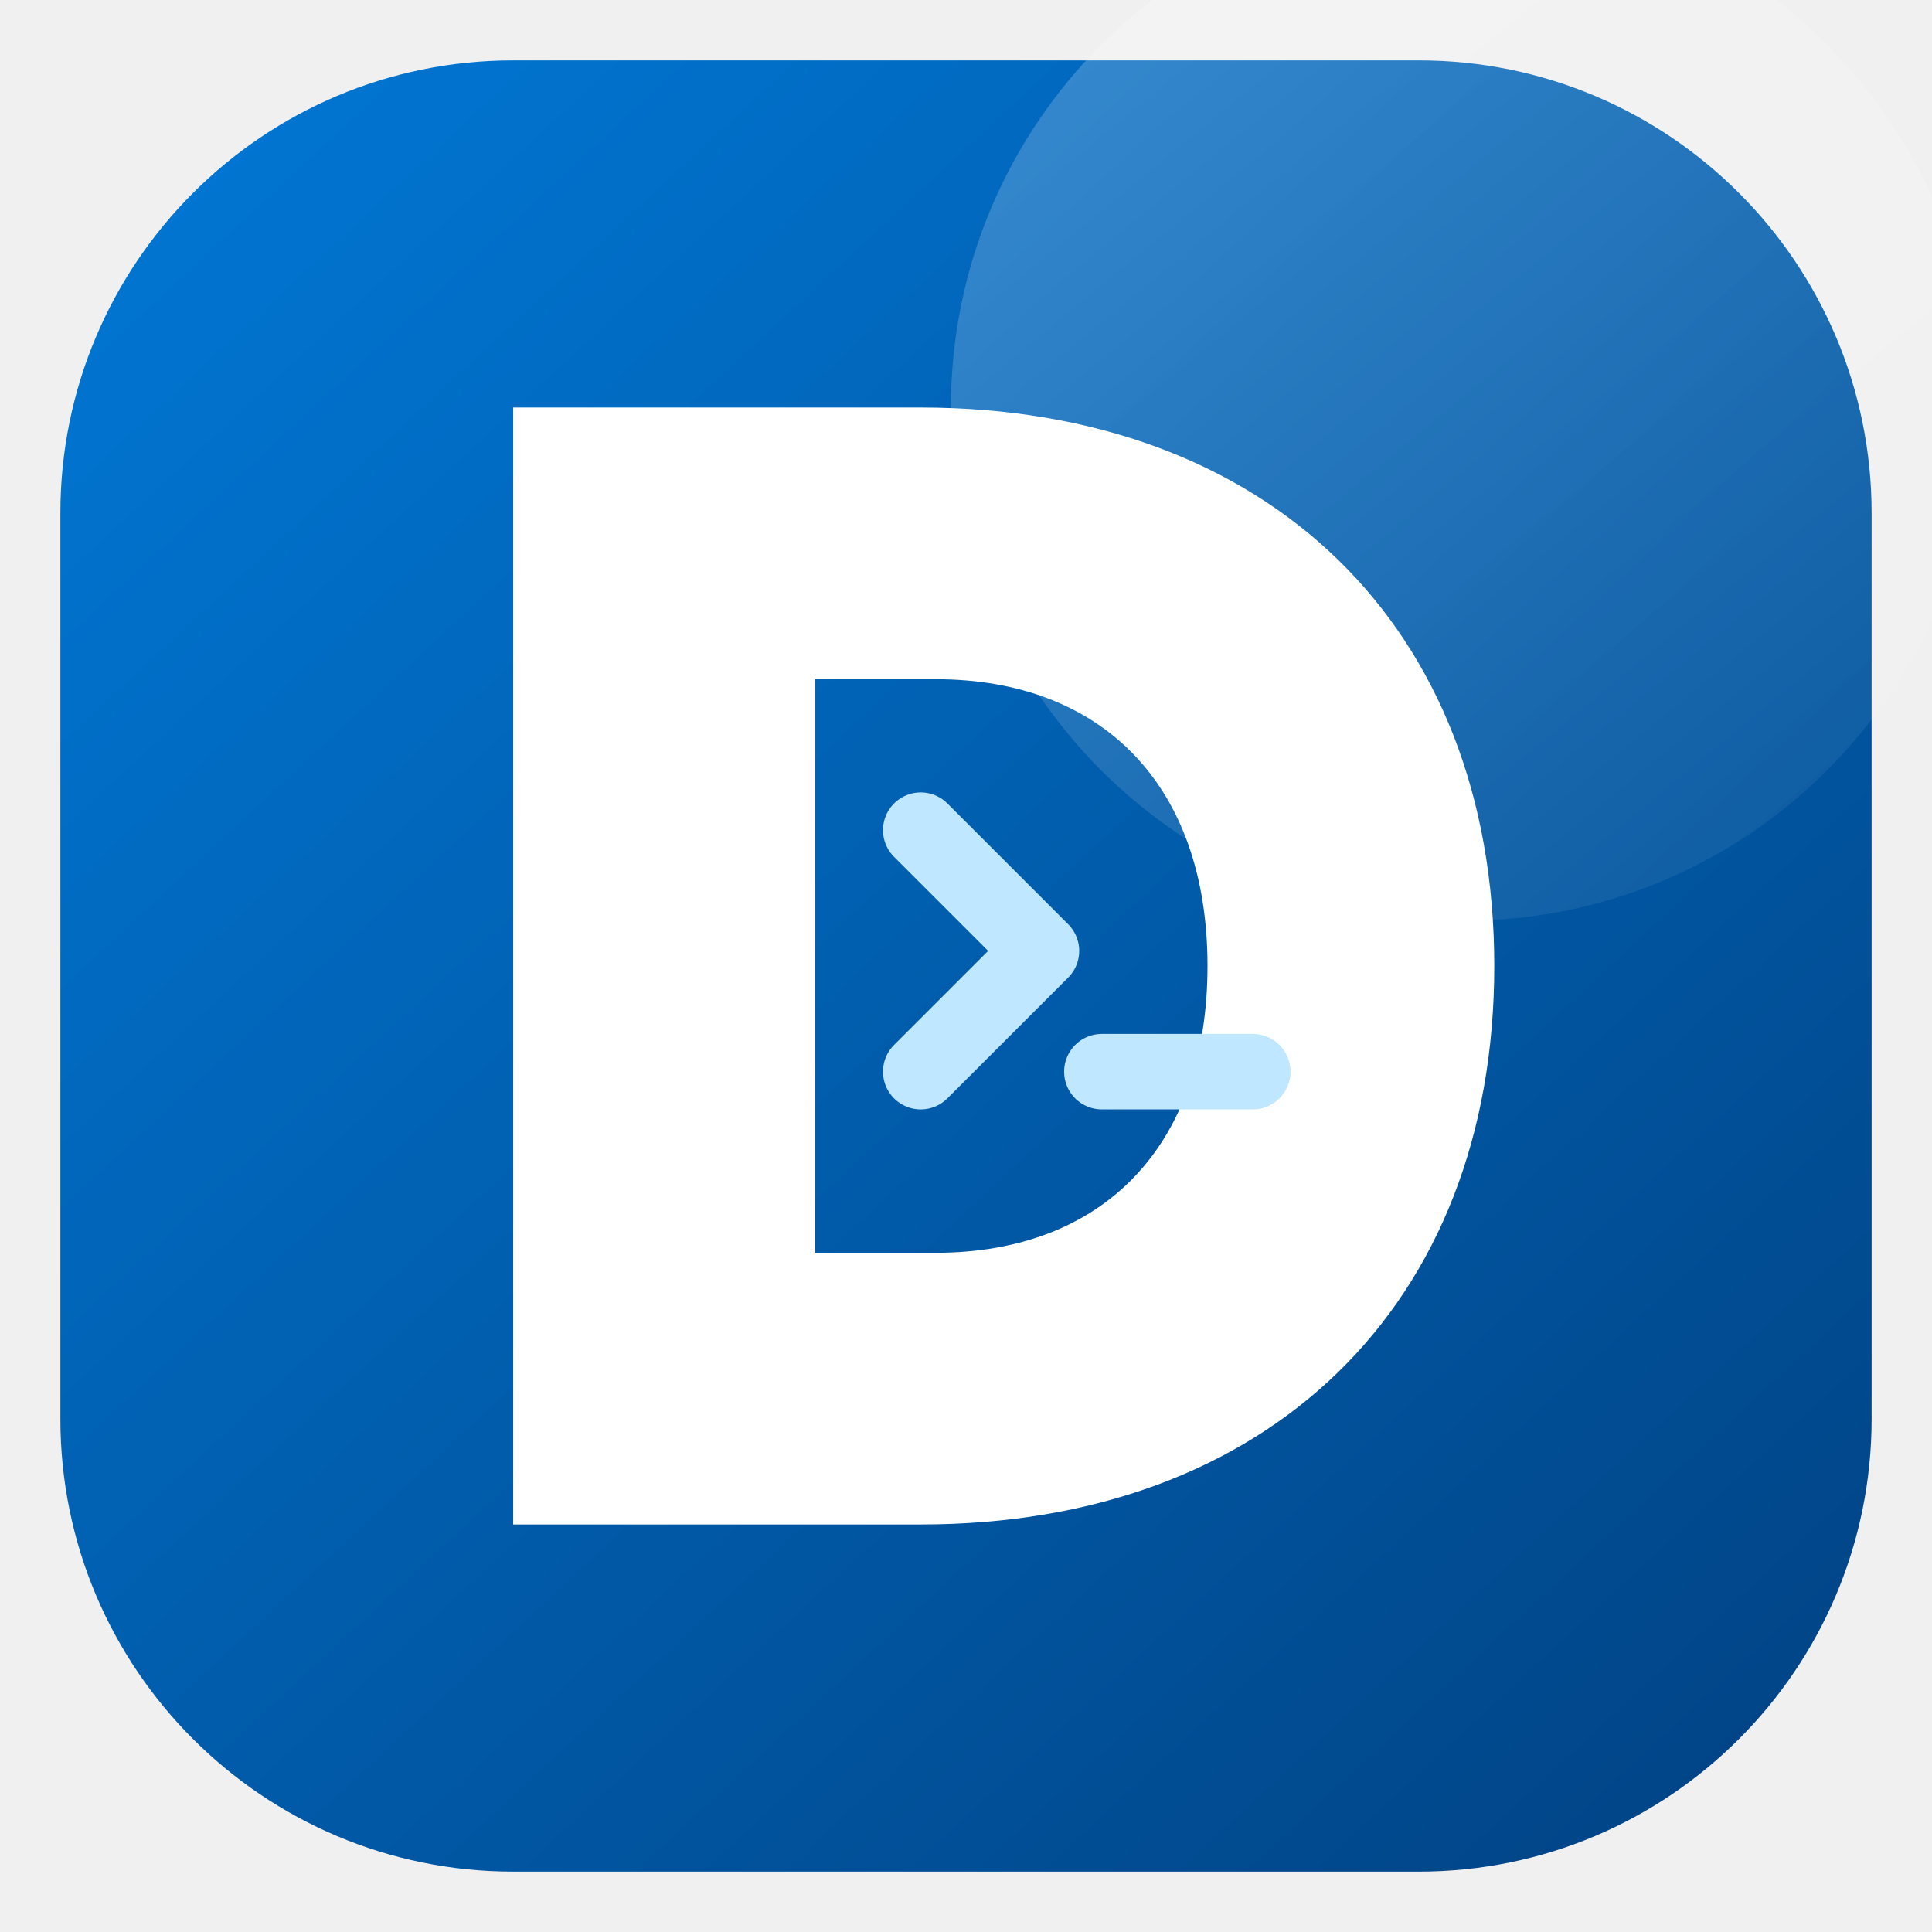
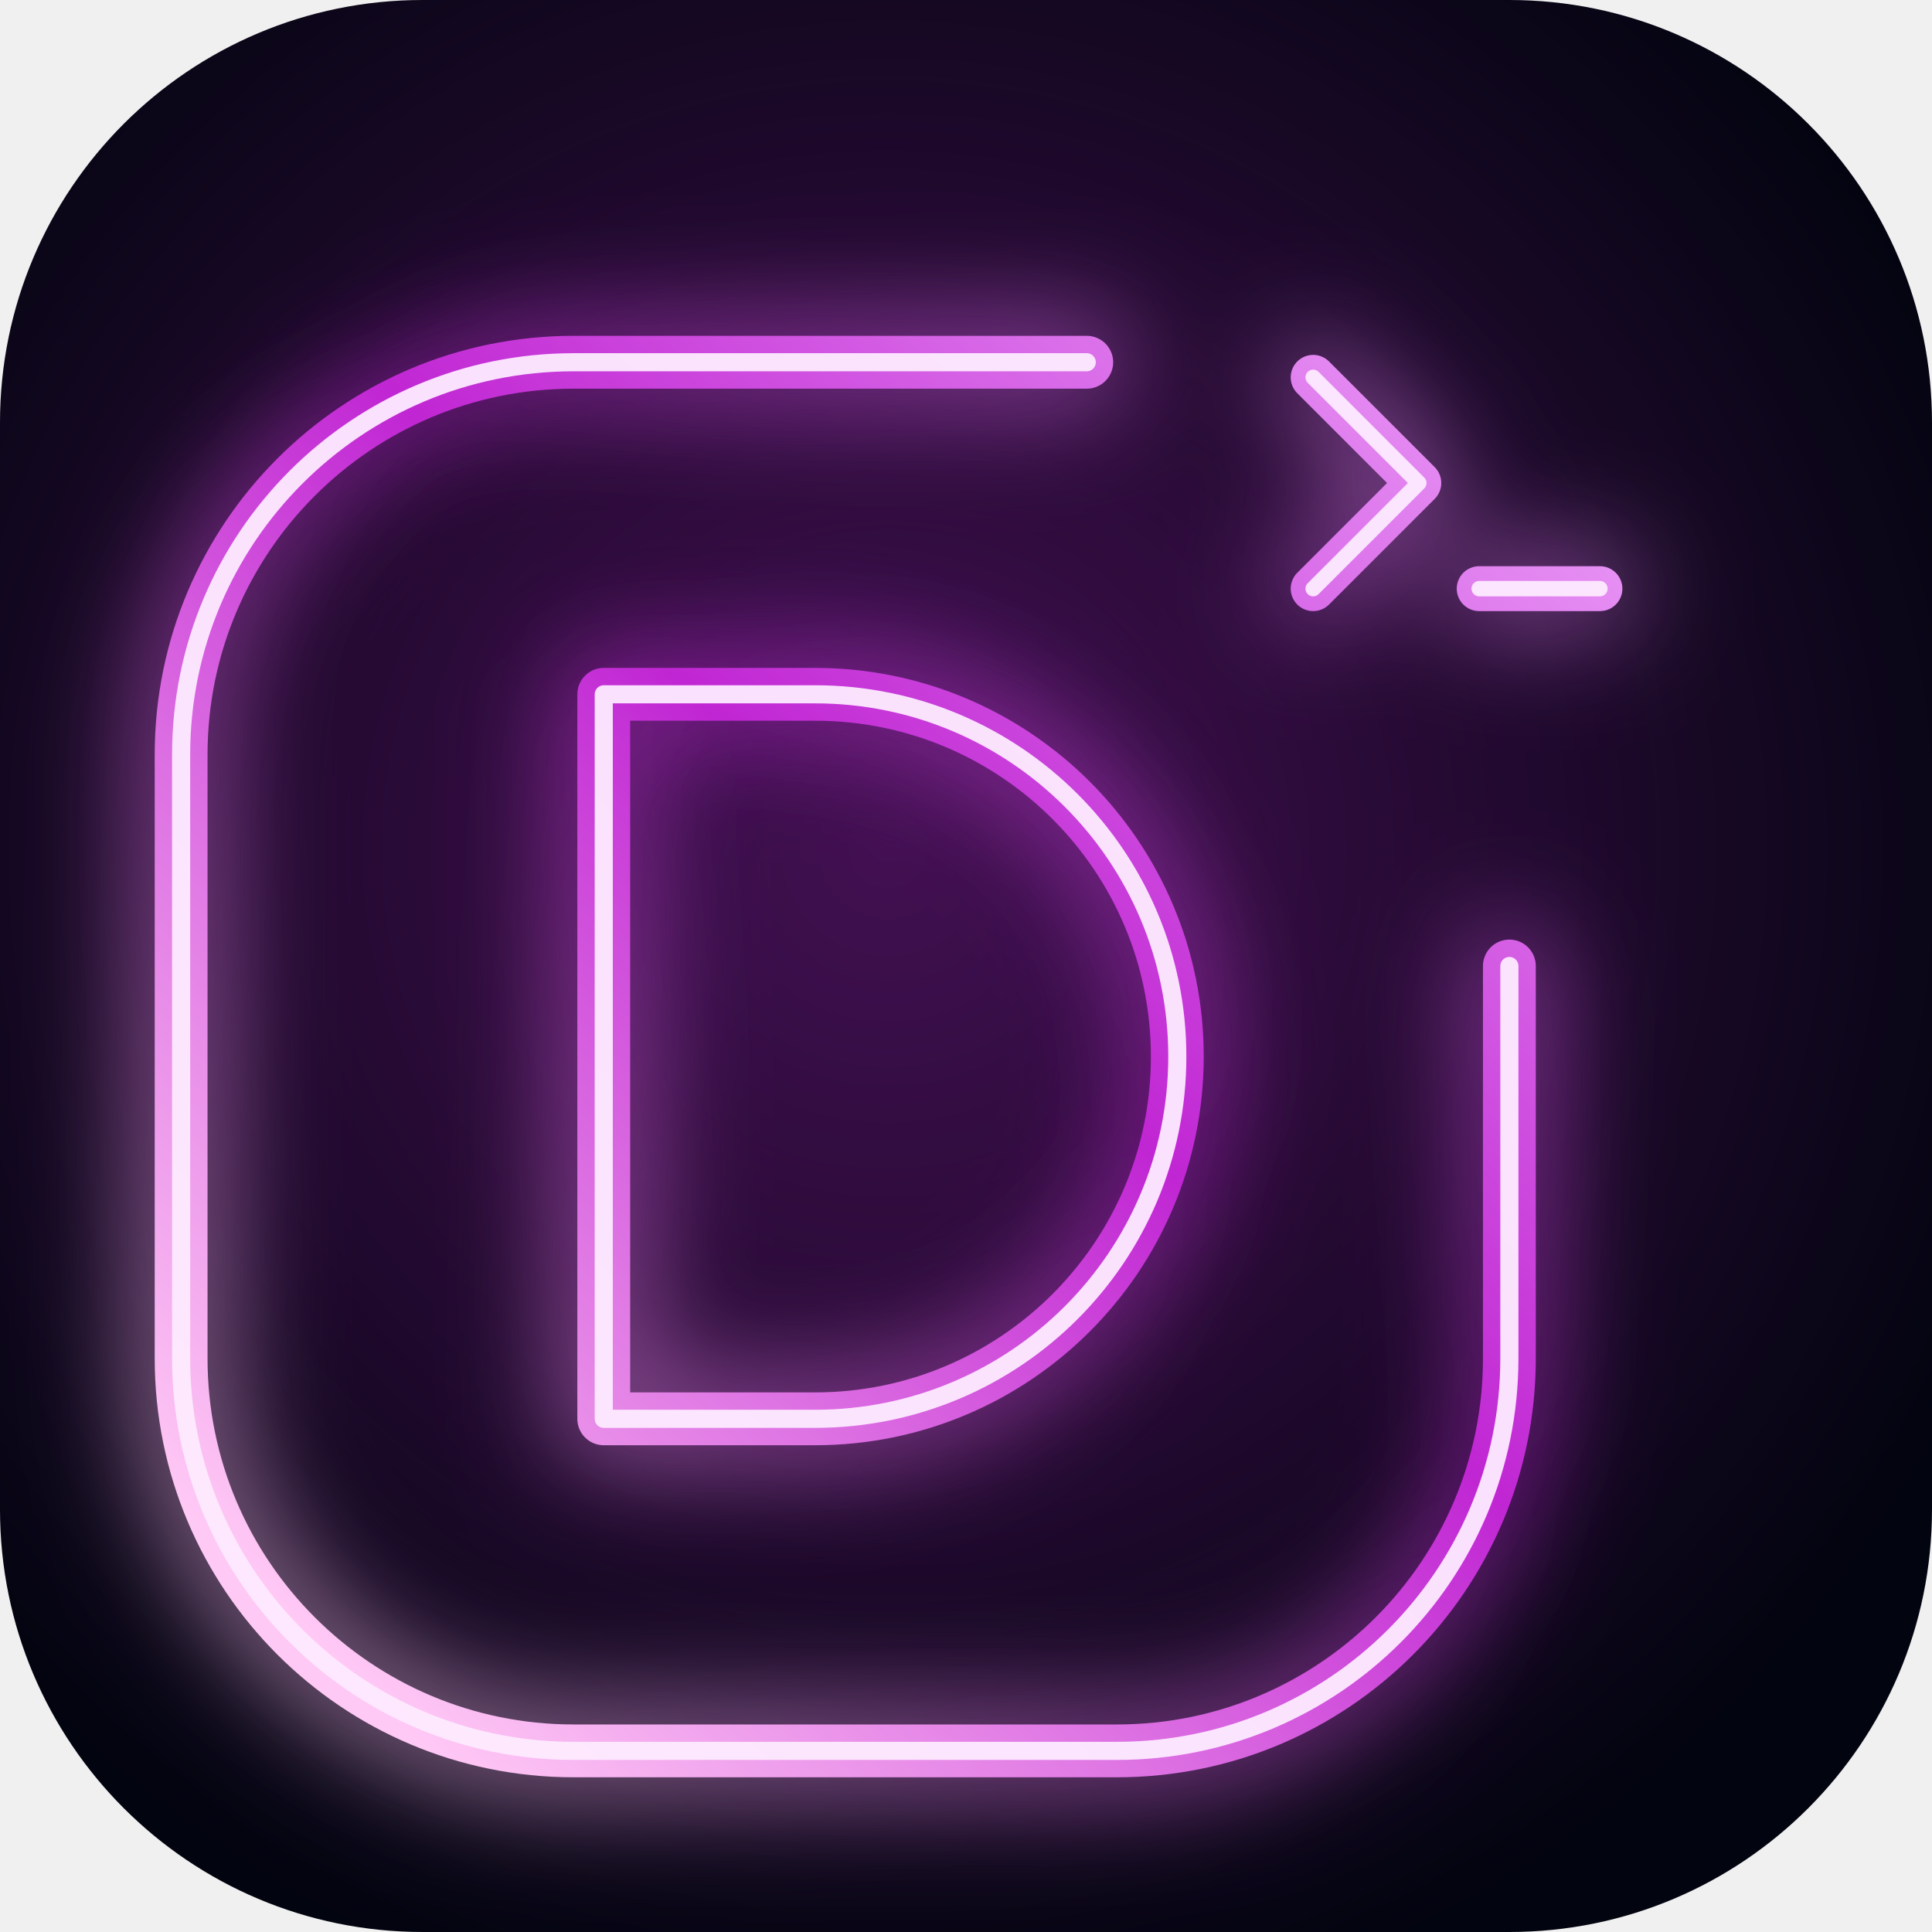
- <svg xmlns="http://www.w3.org/2000/svg" width="128" height="128" viewBox="0 0 128 128" role="img" aria-label="Salesforce Prompter — D prompt mark">
+ <svg xmlns="http://www.w3.org/2000/svg" width="256" height="256" viewBox="0 0 256 256" role="img" aria-labelledby="t d">
  <defs>
-     <linearGradient id="bg" x1="12" y1="8" x2="116" y2="120" gradientUnits="userSpaceOnUse">
-       <stop stop-color="#0176d3" />
-       <stop offset="1" stop-color="#014486" />
+     <linearGradient id="neon" x1="40" y1="216" x2="216" y2="40" gradientUnits="userSpaceOnUse">
+       <stop offset="0" stop-color="#ffc9f5" />
+       <stop offset="0.5" stop-color="#c026d3" />
+       <stop offset="1" stop-color="#f0abfc" />
    </linearGradient>
-     <linearGradient id="shine" x1="24" y1="18" x2="98" y2="108" gradientUnits="userSpaceOnUse">
-       <stop stop-color="#fff" stop-opacity=".24" />
-       <stop offset="1" stop-color="#fff" stop-opacity="0" />
-     </linearGradient>
+     <radialGradient id="glow" cx="0.46" cy="0.44" r="0.62">
+       <stop offset="0" stop-color="#c026d3" stop-opacity="0.34" />
+       <stop offset="1" stop-color="#c026d3" stop-opacity="0" />
+     </radialGradient>
+     <filter id="bloom" x="-50%" y="-50%" width="200%" height="200%">
+       <feGaussianBlur stdDeviation="7" />
+     </filter>
+     <filter id="markBloom" x="-50%" y="-50%" width="200%" height="200%">
+       <feGaussianBlur stdDeviation="2.5" />
+     </filter>
  </defs>
-   <rect x="4" y="4" width="120" height="120" rx="30" fill="url(#bg)" />
-   <circle cx="97" cy="27" r="34" fill="url(#shine)" />
-   <path d="M34 27h27c23 0 38 14.5 38 37s-15 37-38 37H34V27Zm20 18v38h8c11 0 18-7 18-19s-7-19-18-19h-8Z" fill="#fff" fill-rule="evenodd" />
-   <g fill="none" stroke="#bfe7ff" stroke-linecap="round" stroke-linejoin="round">
-     <path d="m61 55 8 8-8 8M73 71h10" stroke-width="5" />
+   <rect width="256" height="256" rx="56" fill="#02040f" />
+   <rect width="256" height="256" rx="56" fill="url(#glow)" />
+   <g fill="none" stroke-linecap="round" stroke-linejoin="round">
+     <g stroke="url(#neon)" opacity=".55" filter="url(#bloom)">
+       <path d="M36 12H19A13 13 0 0 0 6 25v20a13 13 0 0 0 13 13h18a13 13 0 0 0 13-13V32" stroke-width="12" transform="scale(4)" vector-effect="non-scaling-stroke" />
+       <path d="M20 23v24h7a12 12 0 0 0 0-24Z" stroke-width="12" transform="scale(4)" vector-effect="non-scaling-stroke" />
+       <path d="m174 50 14 14-14 14" stroke-width="10.2" />
+       <path d="M196 78h16" stroke-width="10.2" />
+     </g>
+     <g stroke="url(#neon)" opacity="1">
+       <path d="M36 12H19A13 13 0 0 0 6 25v20a13 13 0 0 0 13 13h18a13 13 0 0 0 13-13V32" stroke-width="7" transform="scale(4)" vector-effect="non-scaling-stroke" />
+       <path d="M20 23v24h7a12 12 0 0 0 0-24Z" stroke-width="7" transform="scale(4)" vector-effect="non-scaling-stroke" />
+       <path d="m174 50 14 14-14 14" stroke-width="5.95" />
+       <path d="M196 78h16" stroke-width="5.95" />
+     </g>
+     <g stroke="#fdeaff" opacity=".95">
+       <path d="M36 12H19A13 13 0 0 0 6 25v20a13 13 0 0 0 13 13h18a13 13 0 0 0 13-13V32" stroke-width="2.4" transform="scale(4)" vector-effect="non-scaling-stroke" />
+       <path d="M20 23v24h7a12 12 0 0 0 0-24Z" stroke-width="2.4" transform="scale(4)" vector-effect="non-scaling-stroke" />
+       <path d="m174 50 14 14-14 14" stroke-width="2.04" />
+       <path d="M196 78h16" stroke-width="2.04" />
+     </g>
  </g>
</svg>
